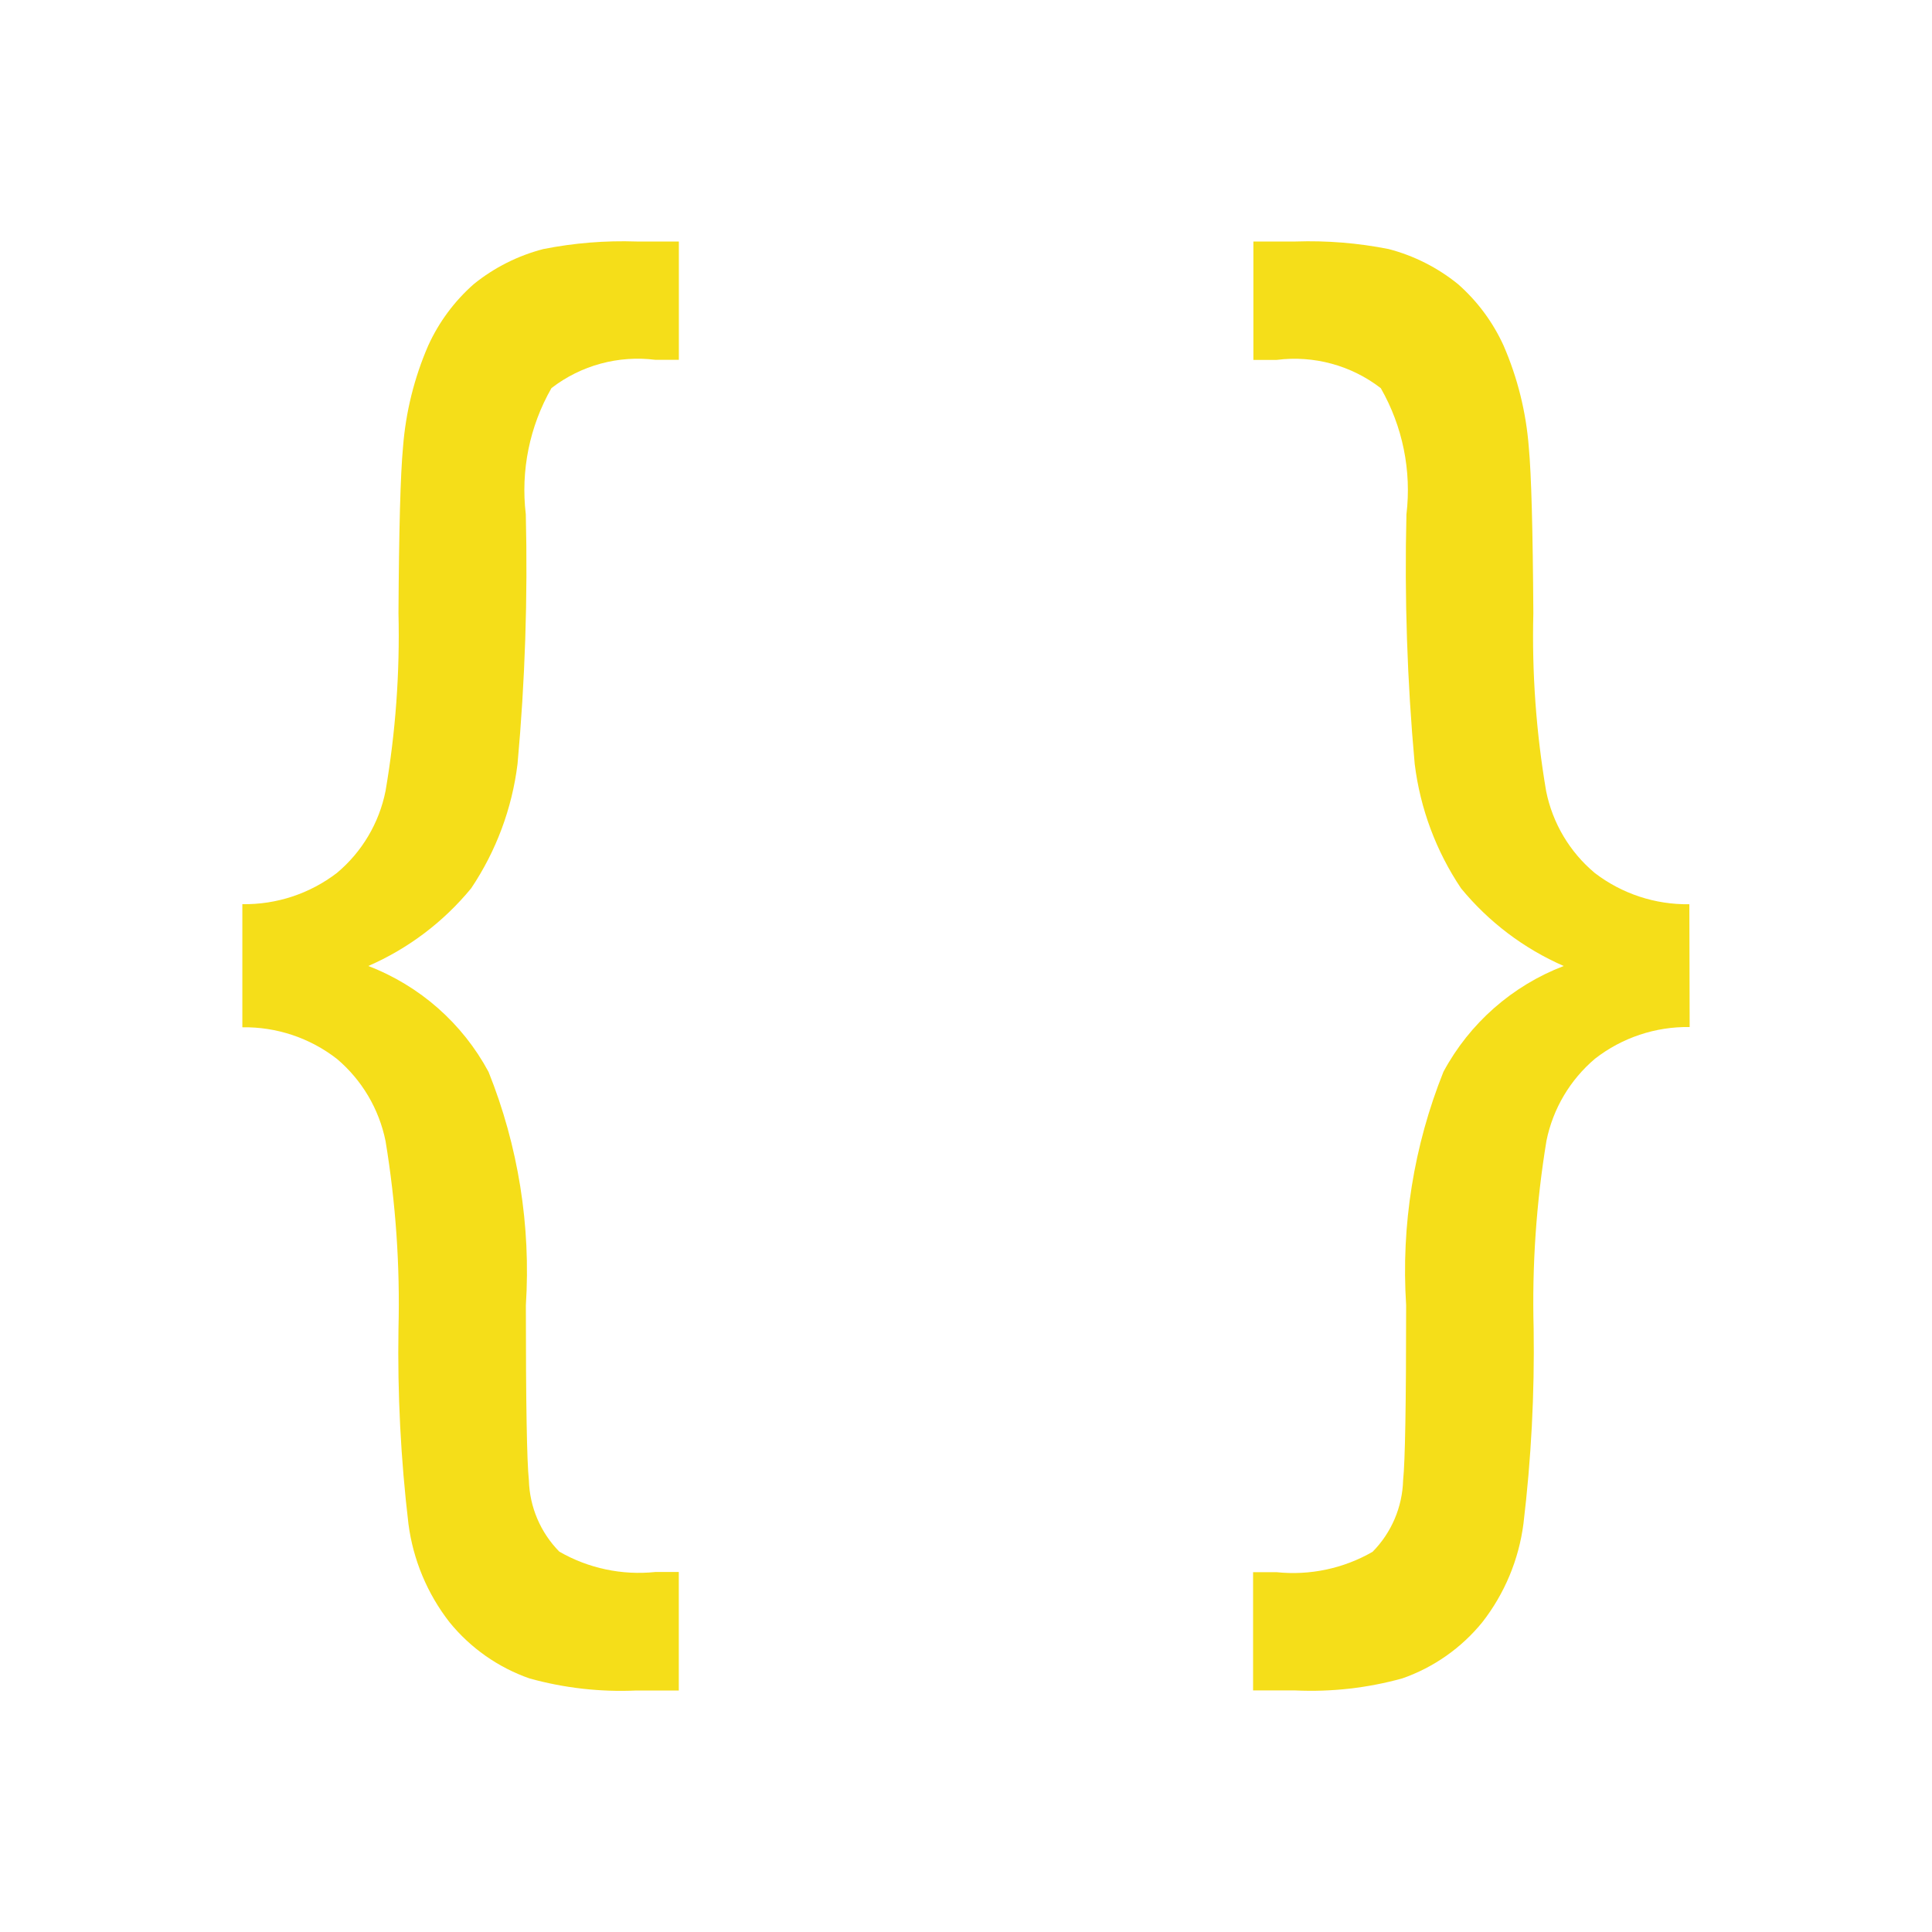
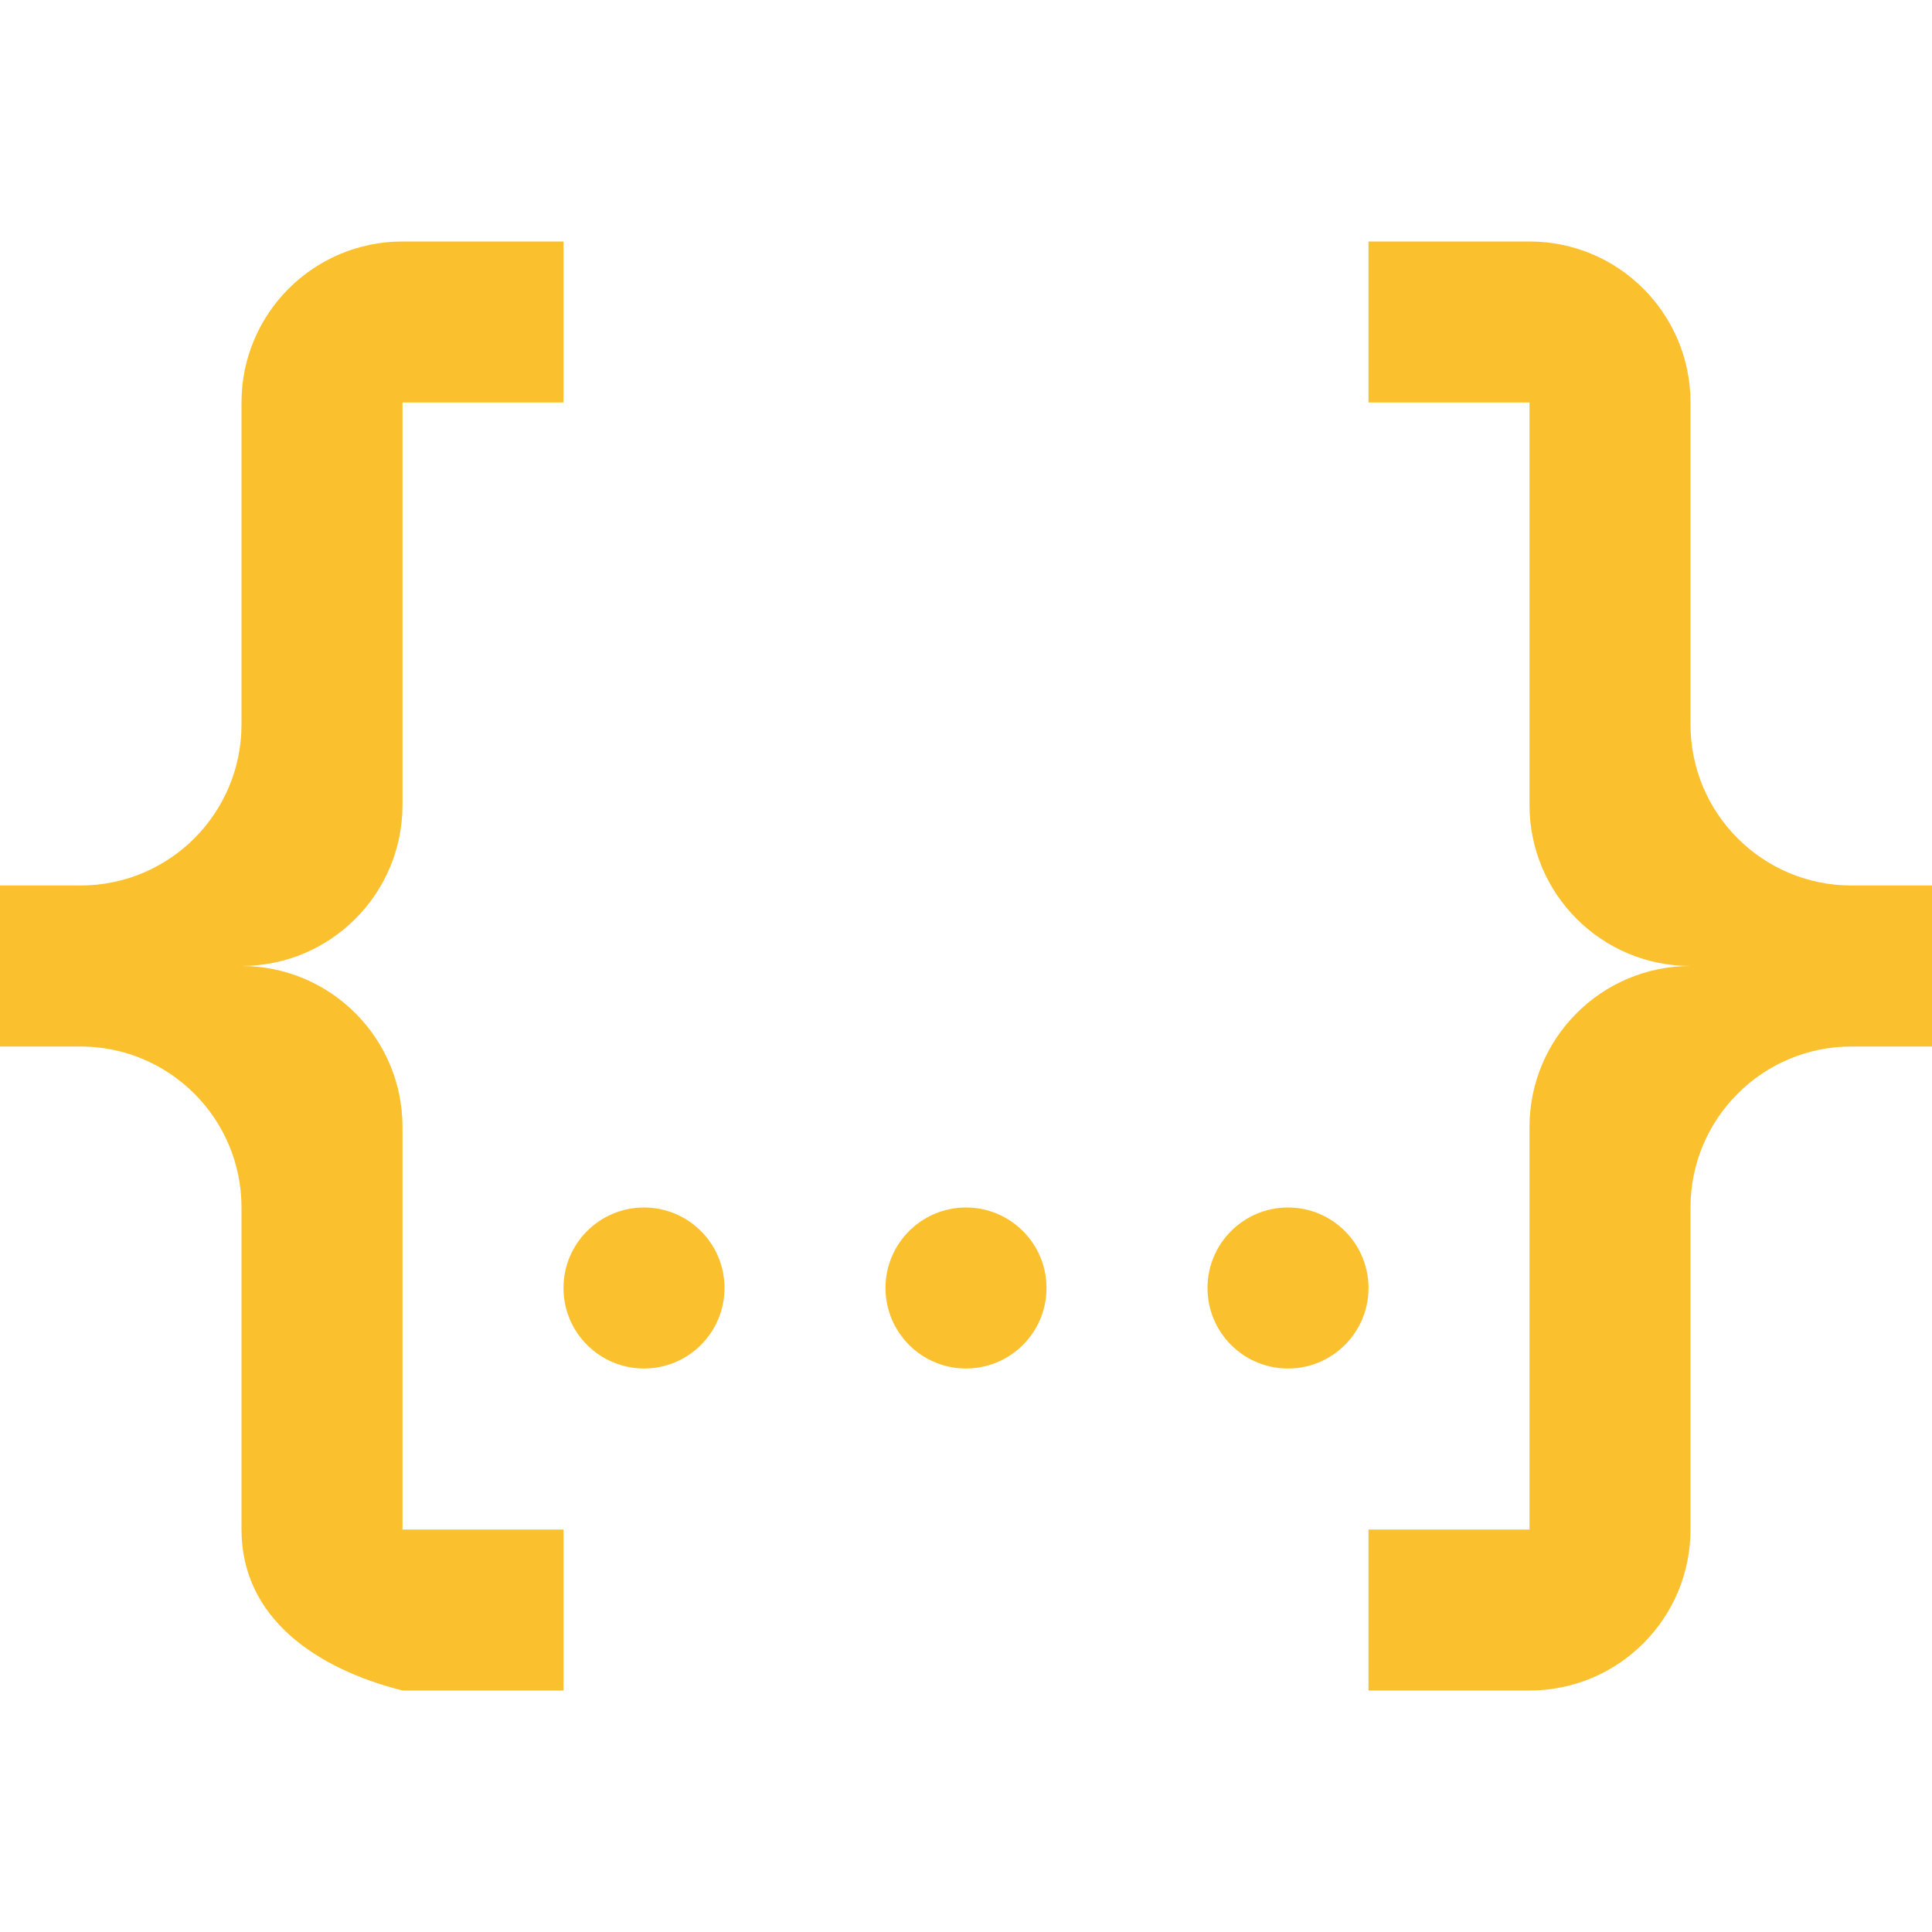
- <svg xmlns="http://www.w3.org/2000/svg" viewBox="0 0 32 32">
-   <path d="M4.014,14.976a2.51,2.51,0,0,0,1.567-.518A2.377,2.377,0,0,0,6.386,13.1,15.261,15.261,0,0,0,6.6,10.156q.012-2.085.075-2.747a5.236,5.236,0,0,1,.418-1.686,3.025,3.025,0,0,1,.755-1.018A3.046,3.046,0,0,1,9,4.125,6.762,6.762,0,0,1,10.544,4h.7V5.96h-.387a2.338,2.338,0,0,0-1.723.468A3.4,3.4,0,0,0,8.709,8.52a36.054,36.054,0,0,1-.137,4.133,4.734,4.734,0,0,1-.768,2.06A4.567,4.567,0,0,1,6.1,16a3.809,3.809,0,0,1,1.992,1.754,8.861,8.861,0,0,1,.618,3.865q0,2.435.05,2.9A1.755,1.755,0,0,0,9.264,25.7a2.639,2.639,0,0,0,1.592.337h.387V28h-.7a5.655,5.655,0,0,1-1.773-.2,2.97,2.97,0,0,1-1.324-.93,3.353,3.353,0,0,1-.681-1.63A24.175,24.175,0,0,1,6.6,22.006,16.469,16.469,0,0,0,6.386,18.9a2.408,2.408,0,0,0-.805-1.361,2.489,2.489,0,0,0-1.567-.524Z" style="fill:#f5de19" />
-   <path d="M27.986,17.011a2.489,2.489,0,0,0-1.567.524,2.408,2.408,0,0,0-.805,1.361,16.469,16.469,0,0,0-.212,3.109,24.175,24.175,0,0,1-.169,3.234,3.353,3.353,0,0,1-.681,1.63,2.97,2.97,0,0,1-1.324.93,5.655,5.655,0,0,1-1.773.2h-.7V26.04h.387a2.639,2.639,0,0,0,1.592-.337,1.755,1.755,0,0,0,.506-1.186q.05-.462.05-2.9a8.861,8.861,0,0,1,.618-3.865A3.809,3.809,0,0,1,25.9,16a4.567,4.567,0,0,1-1.7-1.286,4.734,4.734,0,0,1-.768-2.06,36.054,36.054,0,0,1-.137-4.133,3.4,3.4,0,0,0-.425-2.092,2.338,2.338,0,0,0-1.723-.468h-.387V4h.7A6.762,6.762,0,0,1,23,4.125a3.046,3.046,0,0,1,1.149.581,3.025,3.025,0,0,1,.755,1.018,5.236,5.236,0,0,1,.418,1.686q.062.662.075,2.747a15.261,15.261,0,0,0,.212,2.947,2.377,2.377,0,0,0,.805,1.355,2.51,2.51,0,0,0,1.567.518Z" style="fill:#f5de19" />
+ <svg xmlns="http://www.w3.org/2000/svg" version="1.1" viewBox="0 0 24 24">
+   <path d="m5 3h2v2h-2v5a2 2 0 0 1 -2 2 2 2 0 0 1 2 2v5h2v2h-2c-1.07-.27-2-.9-2-2v-4a2 2 0 0 0 -2 -2h-1v-2h1a2 2 0 0 0 2 -2v-4a2 2 0 0 1 2 -2m14 0a2 2 0 0 1 2 2v4a2 2 0 0 0 2 2h1v2h-1a2 2 0 0 0 -2 2v4a2 2 0 0 1 -2 2h-2v-2h2v-5a2 2 0 0 1 2 -2 2 2 0 0 1 -2 -2v-5h-2v-2h2m-7 12a1 1 0 0 1 1 1 1 1 0 0 1 -1 1 1 1 0 0 1 -1 -1 1 1 0 0 1 1 -1m-4 0a1 1 0 0 1 1 1 1 1 0 0 1 -1 1 1 1 0 0 1 -1 -1 1 1 0 0 1 1 -1m8 0a1 1 0 0 1 1 1 1 1 0 0 1 -1 1 1 1 0 0 1 -1 -1 1 1 0 0 1 1 -1z" style="fill:#fbc02d" />
</svg>
